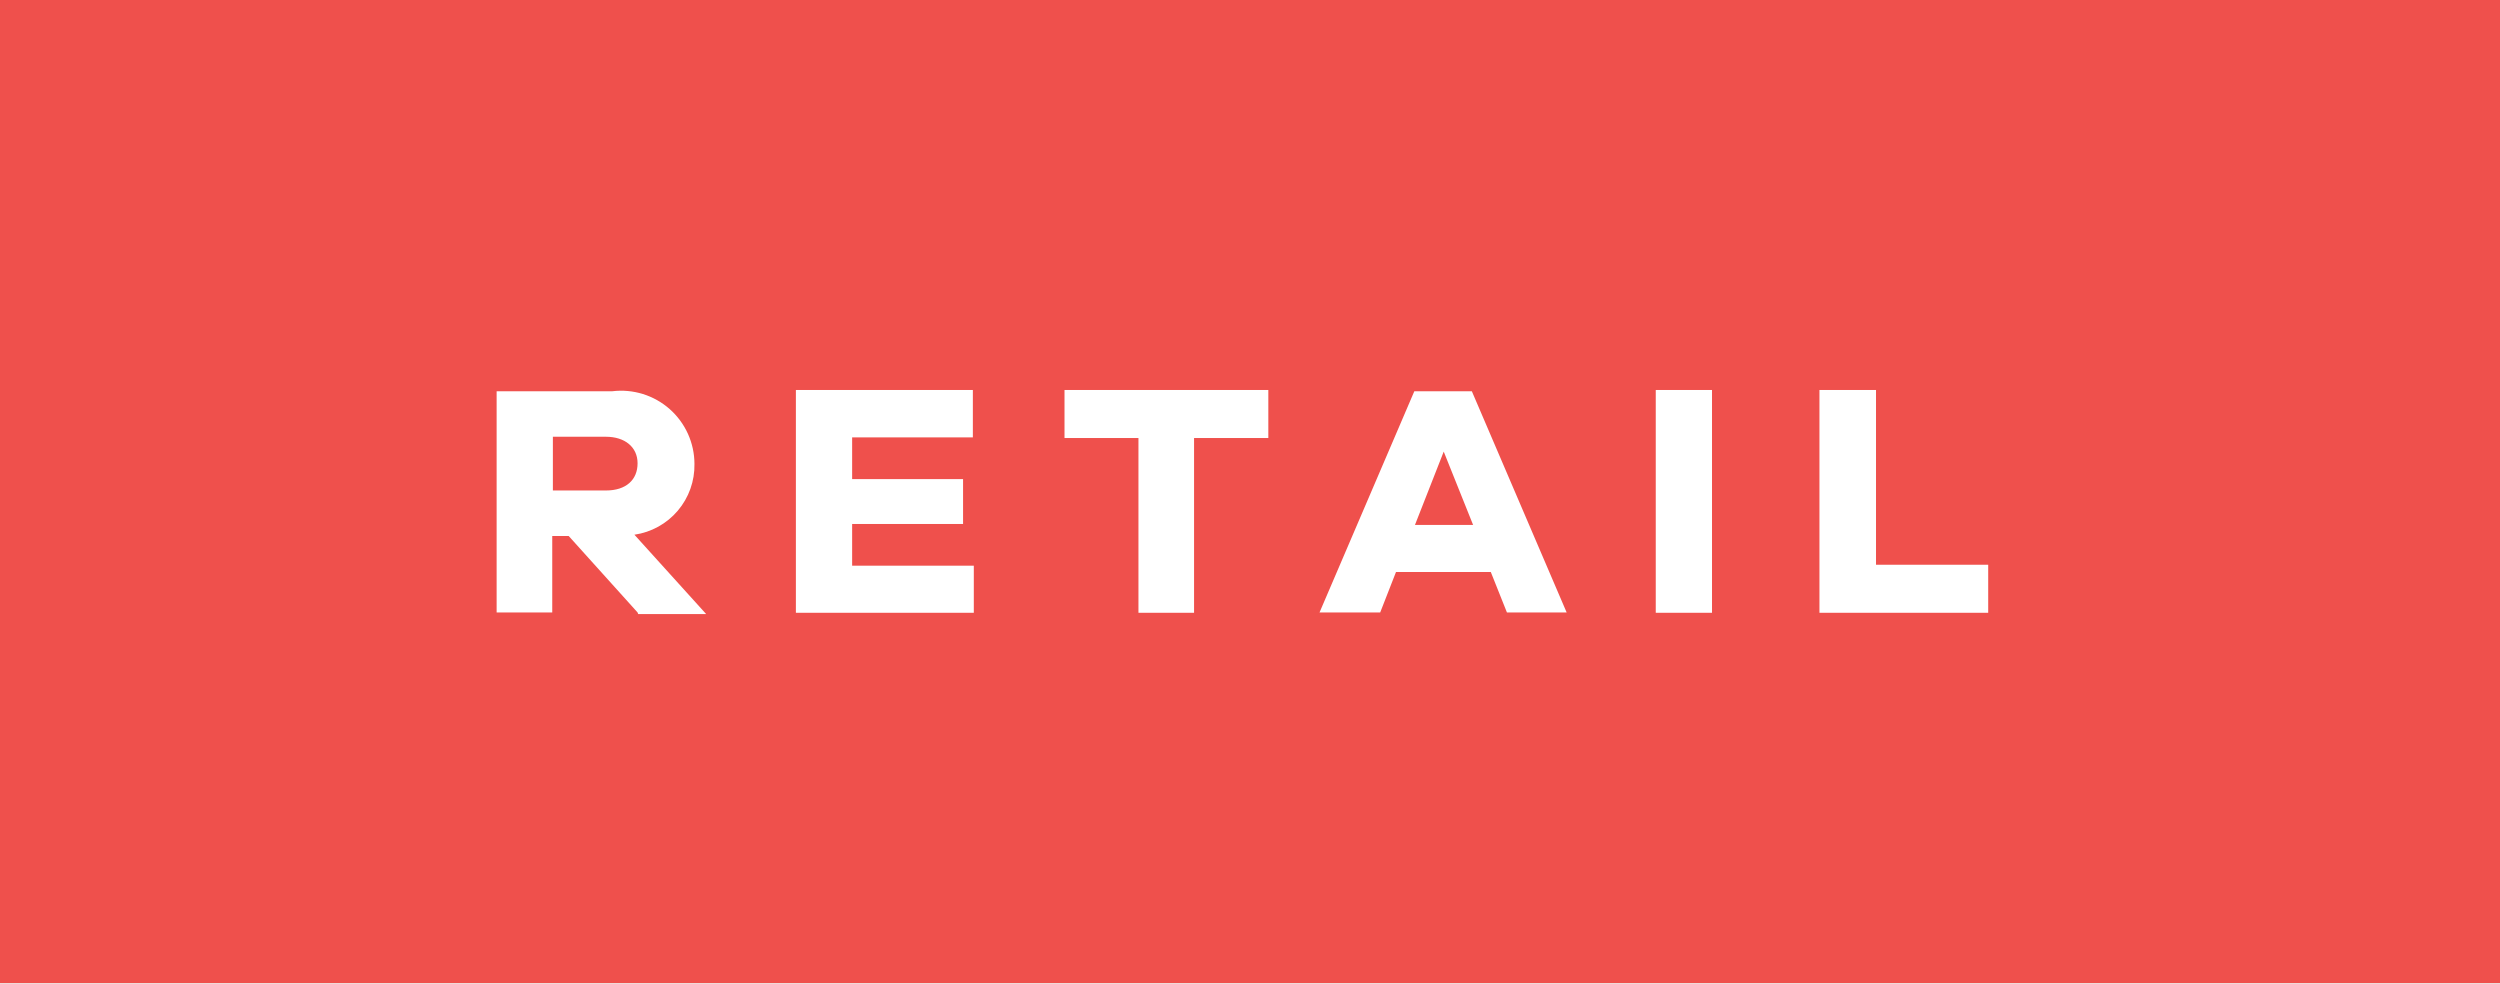
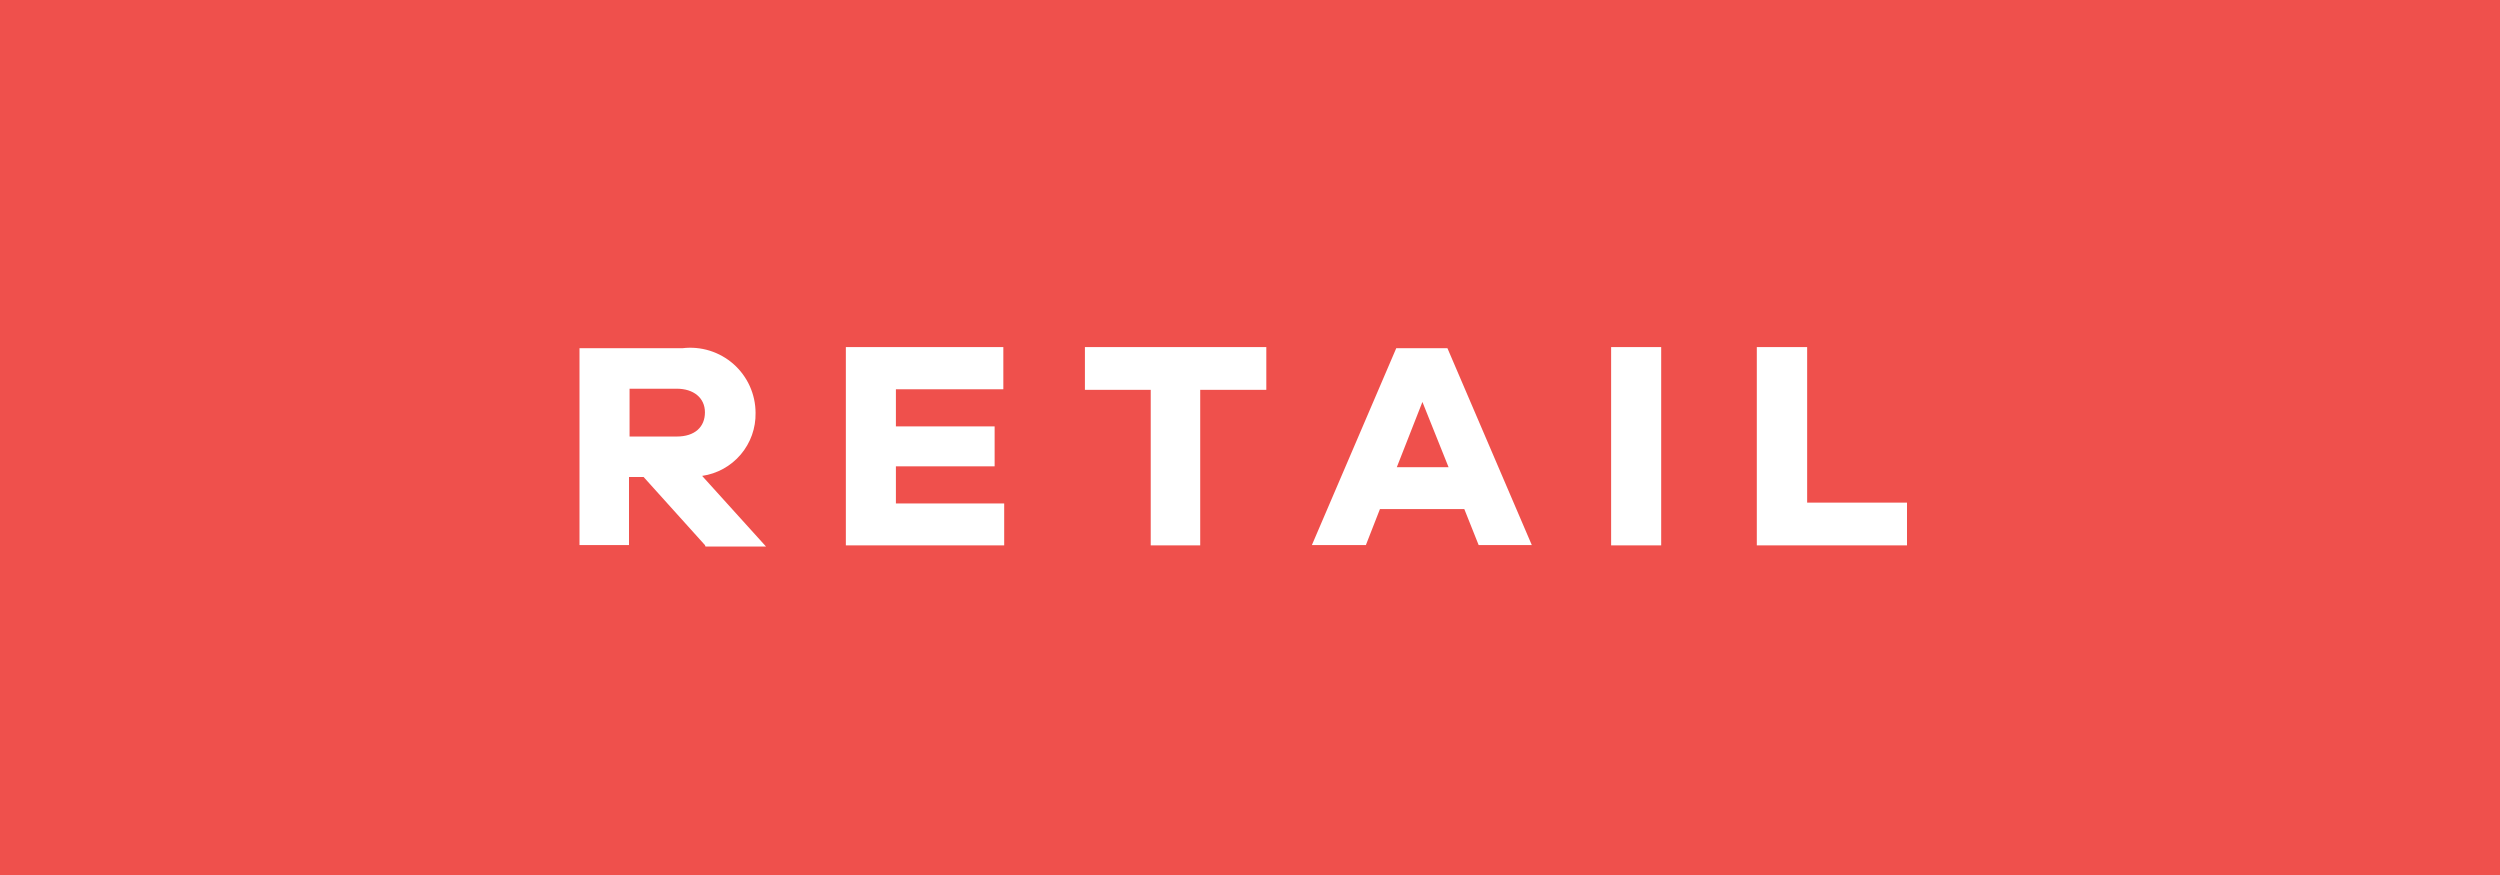
- <svg xmlns="http://www.w3.org/2000/svg" width="178" height="70" viewBox="0 0 178 70" fill="none">
-   <rect width="178" height="70" fill="#EE2924" fill-opacity="0.8" />
-   <path d="M43.145 34.922C44.585 34.922 45.395 34.157 45.395 32.987C45.395 31.817 44.472 31.097 43.145 31.097H39.365V34.922H43.145ZM45.395 43.607L40.49 38.162H39.32V43.607H35.36V27.857H43.595C44.328 27.768 45.071 27.835 45.776 28.055C46.48 28.274 47.131 28.64 47.684 29.129C48.236 29.618 48.679 30.219 48.983 30.892C49.286 31.565 49.444 32.294 49.445 33.032C49.469 34.249 49.047 35.432 48.26 36.36C47.473 37.288 46.374 37.897 45.17 38.072L50.278 43.72H45.44L45.395 43.607Z" fill="white" />
-   <path d="M69.358 43.63H56.667V27.767H69.267V31.142H60.672V34.112H68.57V37.307H60.672V40.277H69.335V43.63H69.358Z" fill="white" />
-   <path d="M85.017 31.187V43.63H81.058V31.187H75.793V27.767H90.305V31.187H85.017Z" fill="white" />
-   <path d="M102.793 32.155L100.745 37.375H104.885L102.793 32.155ZM107.293 43.607L106.145 40.727H99.395L98.27 43.607H93.95L100.7 27.857H104.795L111.545 43.607H107.293Z" fill="white" />
-   <path d="M121.895 27.767H117.89V43.63H121.895V27.767Z" fill="white" />
-   <path d="M141.56 43.63H129.545V27.767H133.572V40.21H141.56V43.63Z" fill="white" />
+ <svg xmlns="http://www.w3.org/2000/svg" width="200" height="70" viewBox="0 0 200 70" fill="none">
+   <rect width="200" height="70" fill="#EE2924" fill-opacity="0.8" />
+   <path d="M54.145 34.922C55.585 34.922 56.395 34.157 56.395 32.987C56.395 31.817 55.472 31.097 54.145 31.097H50.365V34.922H54.145ZM56.395 43.607L51.49 38.162H50.32V43.607H46.36V27.857H54.595C55.328 27.768 56.071 27.835 56.776 28.055C57.48 28.274 58.131 28.64 58.684 29.129C59.236 29.618 59.679 30.219 59.983 30.892C60.286 31.565 60.444 32.294 60.445 33.032C60.469 34.249 60.047 35.432 59.26 36.36C58.473 37.288 57.374 37.897 56.17 38.072L61.278 43.72H56.44L56.395 43.607Z" fill="white" />
+   <path d="M80.358 43.63H67.668V27.767H80.267V31.142H71.672V34.112H79.57V37.307H71.672V40.277H80.335V43.63H80.358Z" fill="white" />
+   <path d="M96.017 31.187V43.63H92.058V31.187H86.793V27.767H101.305V31.187H96.017Z" fill="white" />
+   <path d="M113.793 32.155L111.745 37.375H115.885L113.793 32.155ZM118.293 43.607L117.145 40.727H110.395L109.27 43.607H104.95L111.7 27.857H115.795L122.545 43.607H118.293Z" fill="white" />
+   <path d="M132.895 27.767H128.89V43.63H132.895V27.767Z" fill="white" />
+   <path d="M152.56 43.63H140.545V27.767H144.572V40.21H152.56V43.63Z" fill="white" />
</svg>
